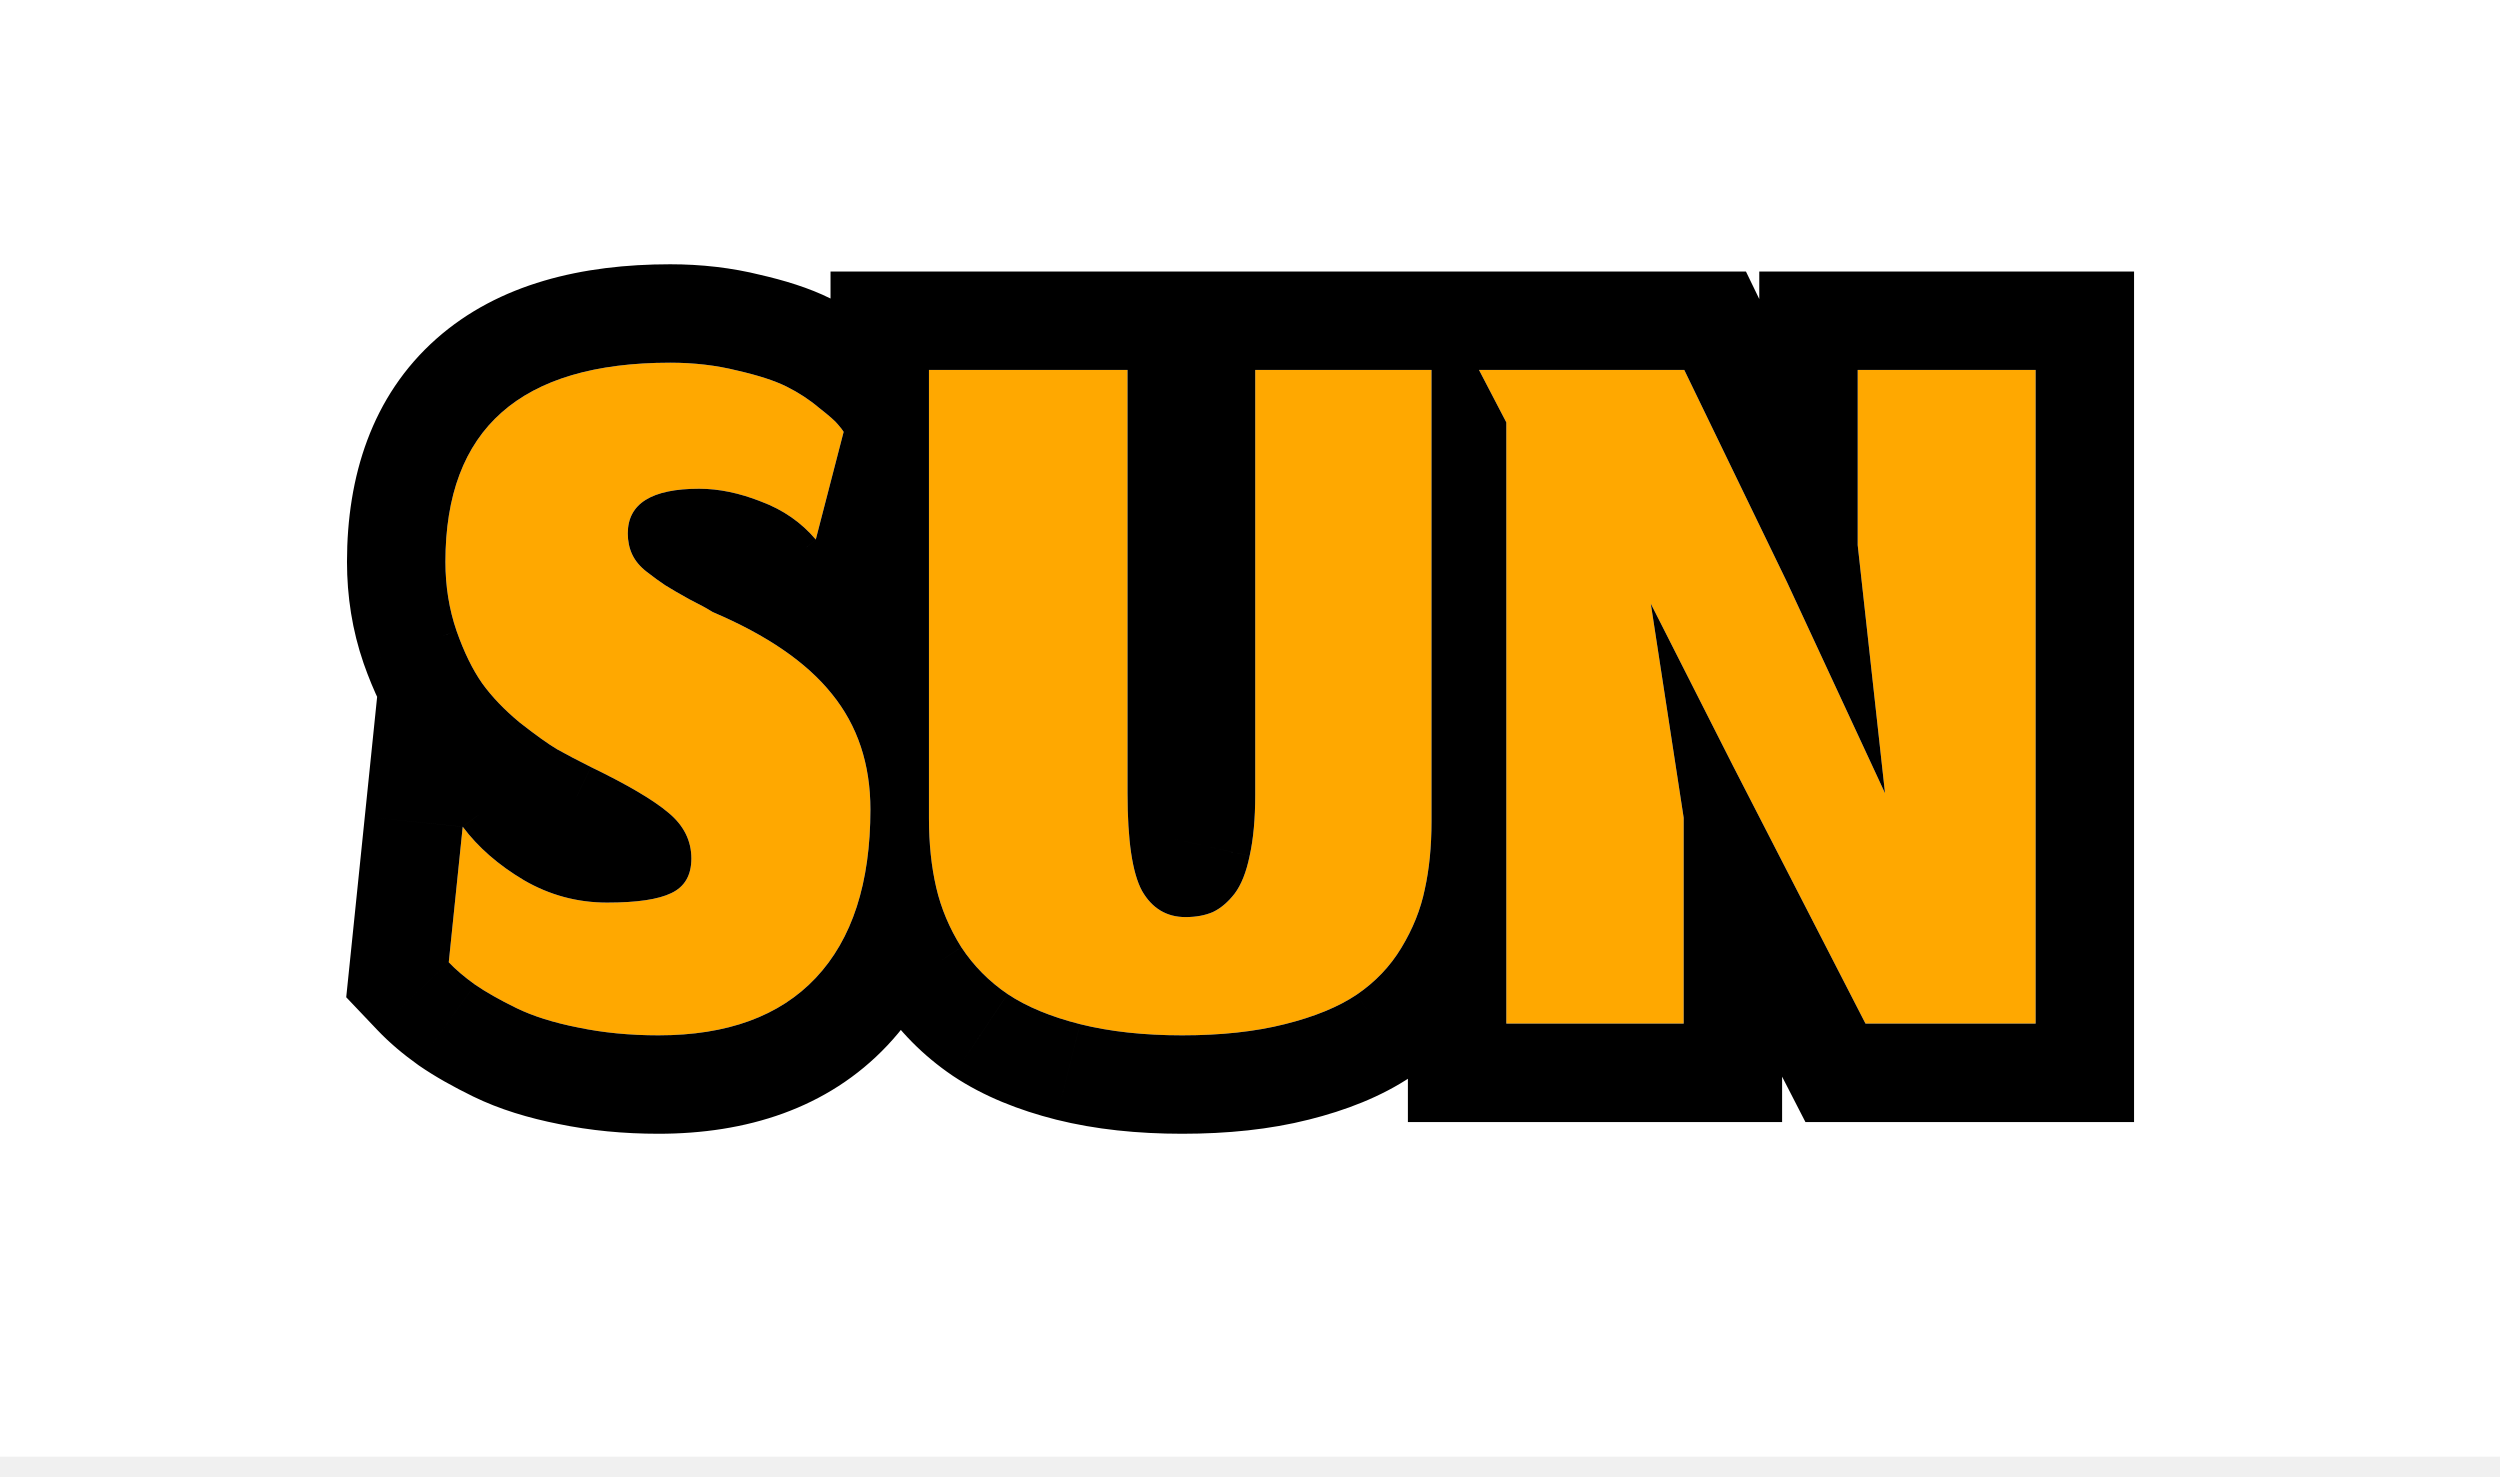
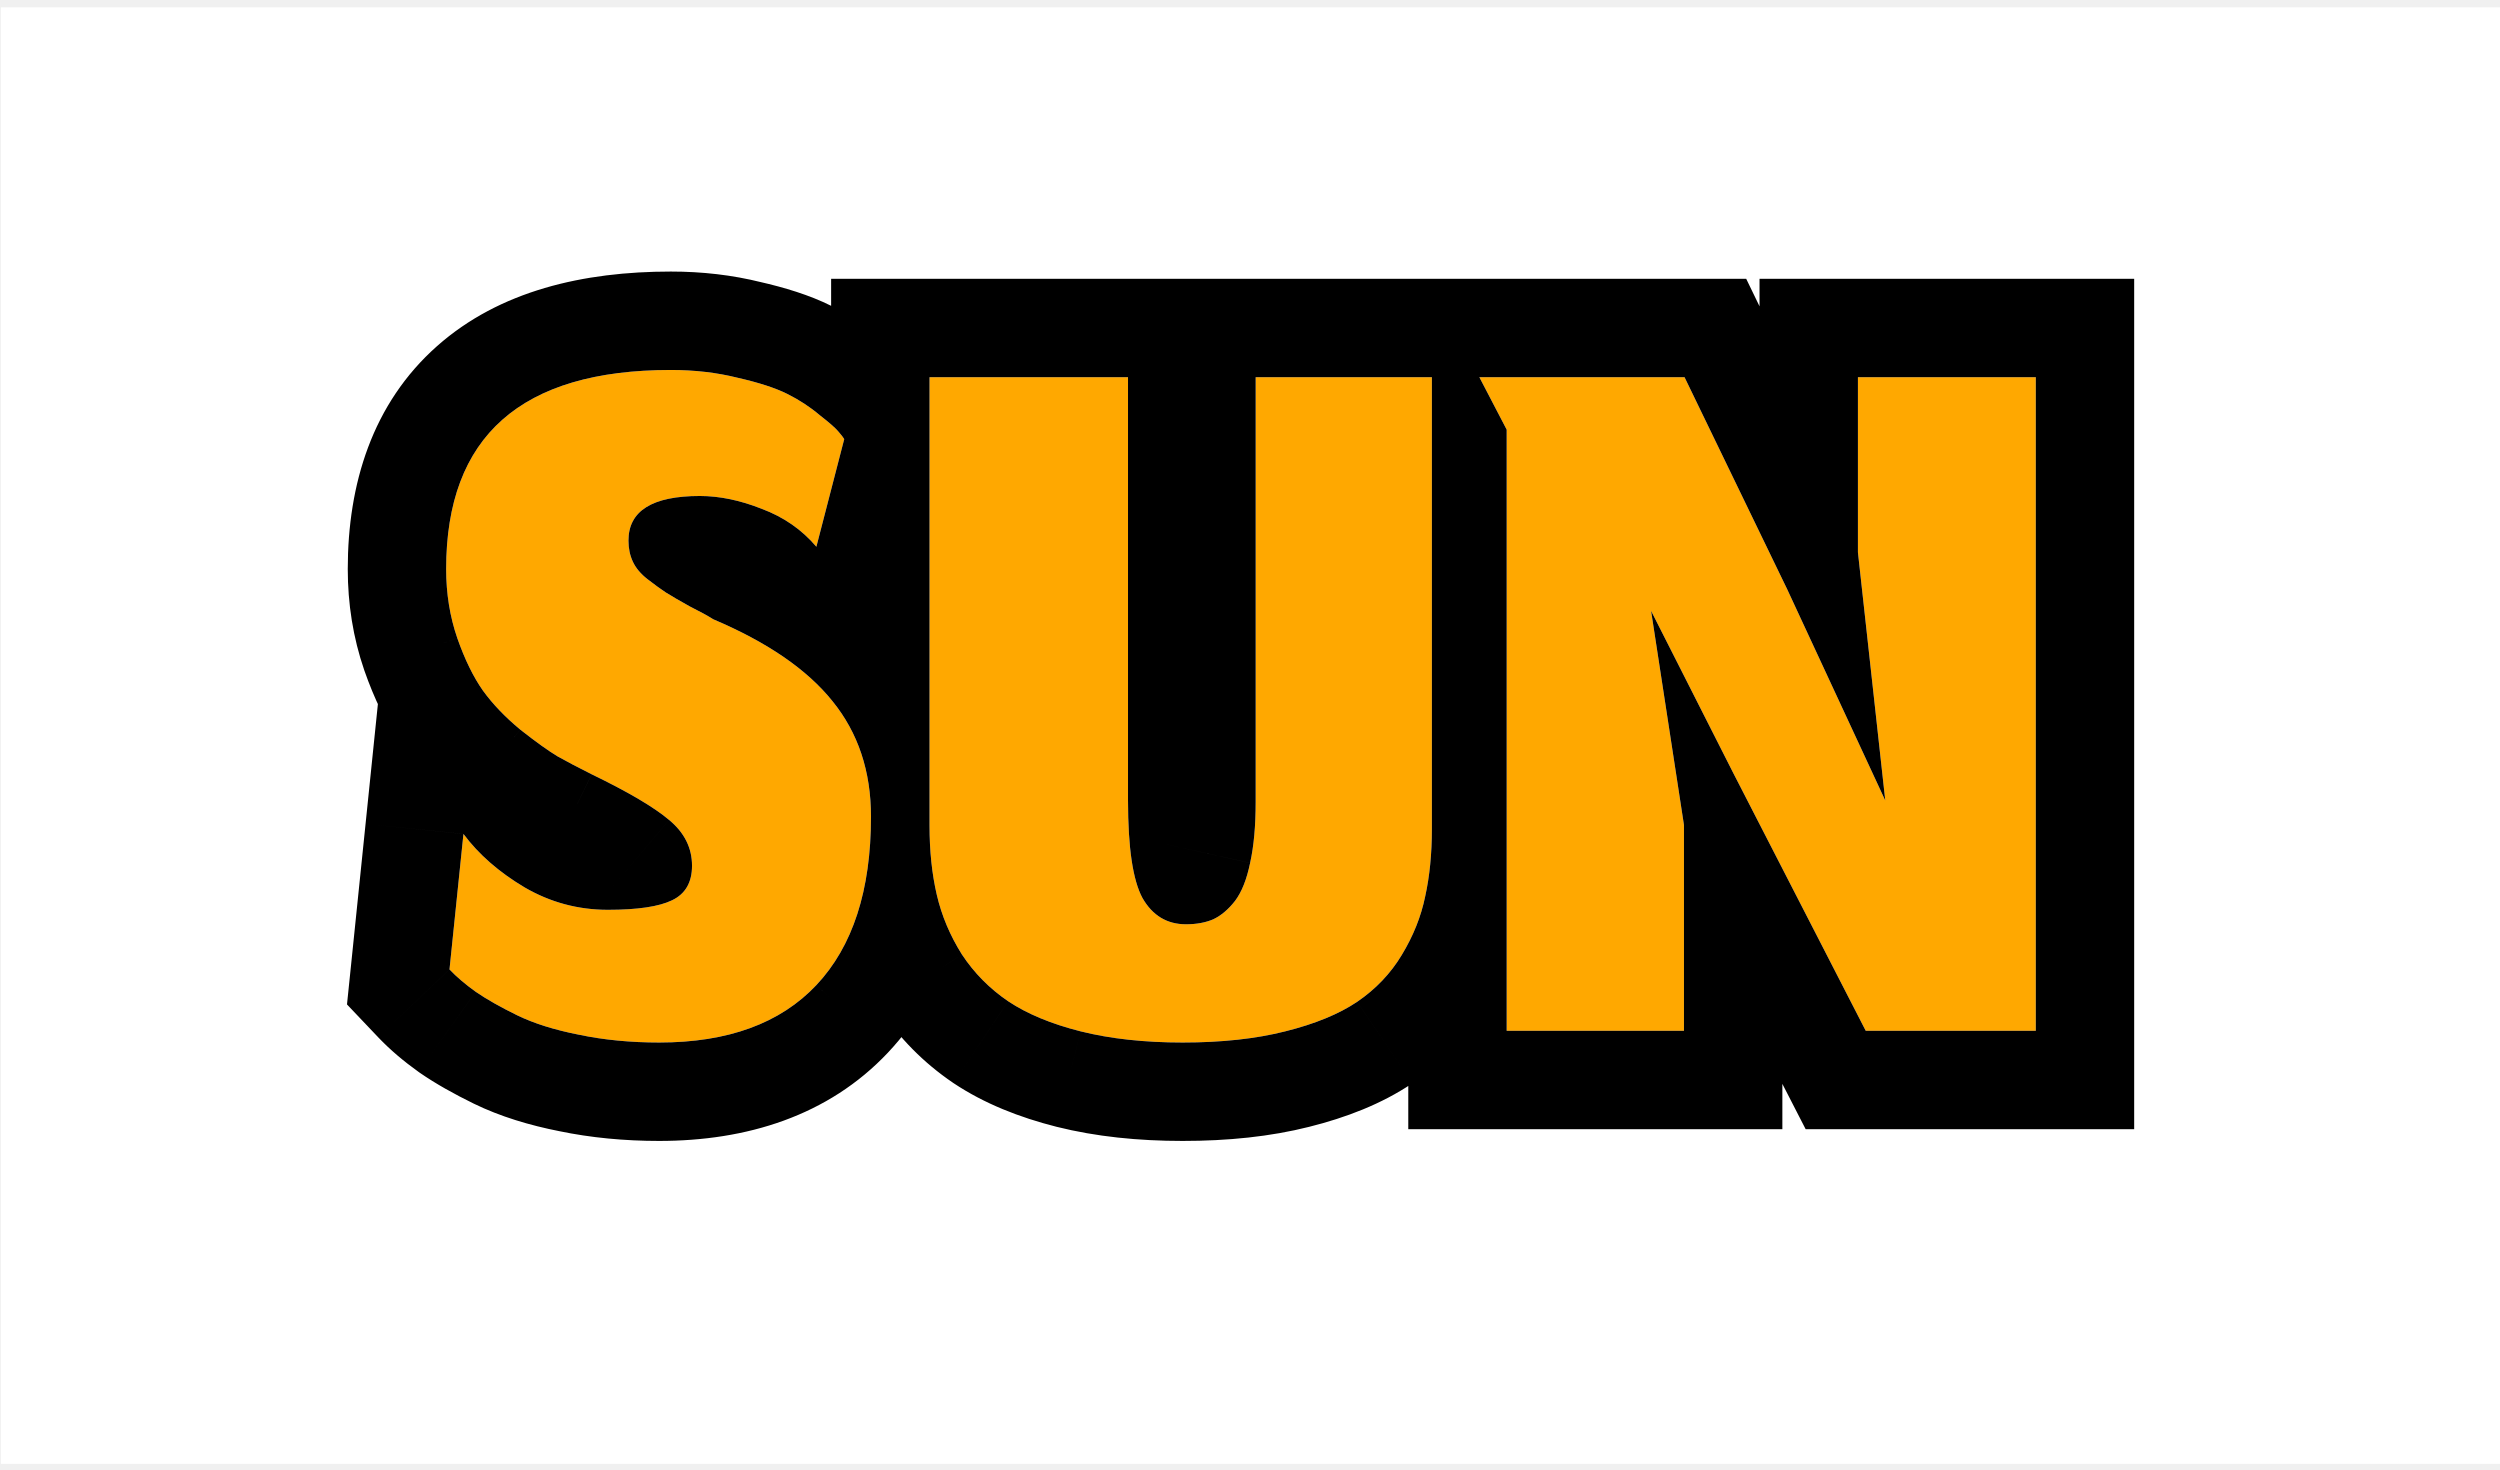
- <svg xmlns="http://www.w3.org/2000/svg" width="127" height="75" viewBox="0 0 127 75" fill="none">
-   <rect width="127" height="74" fill="white" />
-   <mask id="path-2-outside-1_109_378" maskUnits="userSpaceOnUse" x="17" y="13" width="92" height="45" fill="black">
-     <rect fill="white" x="17" y="13" width="92" height="45" />
-     <path d="M33.451 52.595C31.996 52.595 30.636 52.463 29.371 52.198C28.124 51.953 27.076 51.622 26.226 51.207C25.376 50.791 24.677 50.394 24.129 50.017C23.6 49.639 23.156 49.261 22.797 48.883L23.506 41.998C24.28 43.037 25.319 43.944 26.622 44.718C27.926 45.474 29.333 45.852 30.844 45.852C32.355 45.852 33.441 45.691 34.102 45.37C34.782 45.049 35.122 44.463 35.122 43.613C35.122 42.707 34.735 41.932 33.961 41.29C33.205 40.648 31.892 39.873 30.022 38.967C29.342 38.627 28.766 38.324 28.294 38.06C27.822 37.777 27.189 37.323 26.396 36.7C25.621 36.058 24.988 35.397 24.497 34.717C24.006 34.018 23.572 33.13 23.194 32.053C22.816 30.958 22.627 29.787 22.627 28.54C22.627 21.797 26.433 18.425 34.046 18.425C35.255 18.425 36.388 18.557 37.446 18.822C38.522 19.067 39.363 19.341 39.967 19.643C40.572 19.946 41.12 20.304 41.611 20.72C42.121 21.117 42.442 21.4 42.574 21.57C42.706 21.721 42.801 21.844 42.857 21.938L41.441 27.407C40.704 26.538 39.779 25.896 38.664 25.48C37.569 25.046 36.52 24.828 35.519 24.828C33.101 24.828 31.892 25.584 31.892 27.095C31.892 27.492 31.968 27.851 32.119 28.172C32.27 28.493 32.516 28.786 32.856 29.05C33.196 29.314 33.507 29.541 33.791 29.73C34.093 29.919 34.499 30.155 35.009 30.438C35.538 30.703 35.935 30.92 36.199 31.09C38.957 32.261 40.978 33.649 42.262 35.255C43.566 36.861 44.217 38.816 44.217 41.12C44.217 44.86 43.292 47.712 41.441 49.677C39.608 51.622 36.945 52.595 33.451 52.595ZM60.055 52.595C58.109 52.595 56.381 52.406 54.87 52.028C53.377 51.651 52.15 51.141 51.186 50.498C50.242 49.856 49.458 49.063 48.835 48.118C48.23 47.155 47.805 46.144 47.56 45.087C47.314 44.029 47.191 42.858 47.191 41.573V18.793H57.278V40.298C57.278 42.697 57.523 44.35 58.015 45.257C58.525 46.144 59.261 46.588 60.225 46.588C60.754 46.588 61.216 46.503 61.613 46.333C62.01 46.144 62.378 45.833 62.718 45.398C63.058 44.945 63.313 44.303 63.483 43.472C63.672 42.622 63.766 41.592 63.766 40.383V18.793H72.72V41.743C72.72 43.009 72.606 44.152 72.38 45.172C72.172 46.192 71.775 47.183 71.19 48.147C70.623 49.091 69.867 49.884 68.923 50.527C67.997 51.15 66.779 51.651 65.268 52.028C63.776 52.406 62.038 52.595 60.055 52.595ZM85.531 52H76.521V21.457L75.133 18.793H85.56L90.773 29.56L95.76 40.298L94.371 27.69V18.793H103.41V52H94.768L88.025 38.882L83.86 30.665L85.531 41.545V52Z" />
+ <svg xmlns="http://www.w3.org/2000/svg" width="182" height="107" viewBox="0 0 182 107" fill="none">
+   <path d="M182 0.532H0.065V106.567H182V0.532Z" fill="white" />
+   <path d="M47.986 75.896C45.901 75.896 43.953 75.707 42.141 75.327C40.354 74.976 38.853 74.502 37.635 73.907C36.418 73.311 35.416 72.742 34.631 72.202C33.873 71.66 33.237 71.118 32.723 70.577L33.739 60.711C34.847 62.2 36.336 63.5 38.203 64.609C40.071 65.692 42.086 66.234 44.251 66.234C46.415 66.234 47.971 66.003 48.918 65.543C49.892 65.083 50.379 64.243 50.379 63.026C50.379 61.727 49.825 60.617 48.716 59.697C47.633 58.777 45.752 57.666 43.073 56.368C42.099 55.881 41.274 55.447 40.598 55.069C39.922 54.663 39.015 54.013 37.879 53.12C36.769 52.2 35.863 51.253 35.158 50.278C34.455 49.277 33.833 48.004 33.292 46.461C32.75 44.892 32.48 43.214 32.48 41.427C32.48 31.765 37.933 26.934 48.838 26.934C50.57 26.934 52.193 27.123 53.709 27.503C55.25 27.854 56.455 28.246 57.32 28.679C58.187 29.113 58.972 29.626 59.675 30.222C60.406 30.791 60.866 31.197 61.055 31.44C61.244 31.656 61.38 31.833 61.46 31.967L59.432 39.804C58.376 38.559 57.051 37.639 55.453 37.043C53.885 36.421 52.382 36.108 50.948 36.108C47.484 36.108 45.752 37.192 45.752 39.357C45.752 39.926 45.861 40.44 46.077 40.9C46.294 41.36 46.646 41.78 47.133 42.158C47.62 42.536 48.066 42.862 48.473 43.133C48.905 43.403 49.487 43.742 50.217 44.147C50.975 44.527 51.544 44.838 51.922 45.081C55.873 46.759 58.768 48.748 60.608 51.049C62.476 53.35 63.408 56.152 63.408 59.453C63.408 64.812 62.083 68.899 59.432 71.715C56.807 74.502 52.991 75.896 47.986 75.896ZM86.097 75.896C83.309 75.896 80.834 75.625 78.669 75.083C76.531 74.543 74.773 73.812 73.392 72.891C72.04 71.971 70.916 70.835 70.024 69.481C69.157 68.101 68.548 66.652 68.197 65.138C67.845 63.622 67.669 61.944 67.669 60.102V27.461H82.119V58.275C82.119 61.713 82.472 64.082 83.175 65.381C83.906 66.652 84.96 67.288 86.341 67.288C87.099 67.288 87.76 67.167 88.329 66.923C88.898 66.652 89.425 66.207 89.912 65.583C90.399 64.934 90.764 64.014 91.008 62.823C91.279 61.605 91.413 60.13 91.413 58.397V27.461H104.241V60.346C104.241 62.16 104.077 63.798 103.754 65.259C103.456 66.721 102.887 68.141 102.049 69.522C101.237 70.875 100.153 72.011 98.801 72.933C97.475 73.825 95.73 74.543 93.565 75.083C91.428 75.625 88.938 75.896 86.097 75.896ZM122.593 75.043H109.686V31.278L107.697 27.461H122.635L130.103 42.889L137.247 58.275L135.257 40.209V27.461H148.206V75.043H135.826L126.166 56.246L120.199 44.472L122.593 60.062V75.043Z" fill="#FFA800" />
+   <mask id="mask0_142_57" style="mask-type:luminance" maskUnits="userSpaceOnUse" x="24" y="19" width="133" height="65">
+     <path d="M156.214 19.16H24.419V83.641H156.214V19.16Z" fill="white" />
+     <path d="M47.986 75.896C45.901 75.896 43.953 75.707 42.141 75.327C40.354 74.976 38.853 74.502 37.635 73.907C36.418 73.311 35.416 72.742 34.631 72.202C33.873 71.66 33.237 71.118 32.723 70.577L33.739 60.711C34.847 62.2 36.336 63.5 38.203 64.609C40.071 65.692 42.086 66.234 44.251 66.234C46.415 66.234 47.971 66.003 48.918 65.543C49.892 65.083 50.379 64.243 50.379 63.026C50.379 61.727 49.825 60.617 48.716 59.697C47.633 58.777 45.752 57.666 43.073 56.368C42.099 55.881 41.274 55.447 40.598 55.069C39.922 54.663 39.015 54.013 37.879 53.12C36.769 52.2 35.863 51.253 35.158 50.278C34.455 49.277 33.833 48.004 33.292 46.461C32.75 44.892 32.48 43.214 32.48 41.427C32.48 31.765 37.933 26.934 48.838 26.934C50.57 26.934 52.193 27.123 53.709 27.503C55.25 27.854 56.455 28.246 57.32 28.679C58.187 29.113 58.972 29.626 59.675 30.222C60.406 30.791 60.866 31.197 61.055 31.44C61.244 31.656 61.38 31.833 61.46 31.967L59.432 39.804C58.376 38.559 57.051 37.639 55.453 37.043C53.885 36.421 52.382 36.108 50.948 36.108C47.484 36.108 45.752 37.192 45.752 39.357C45.752 39.926 45.861 40.44 46.077 40.9C46.294 41.36 46.646 41.78 47.133 42.158C47.62 42.536 48.066 42.862 48.473 43.133C48.905 43.403 49.487 43.742 50.217 44.147C50.975 44.527 51.544 44.838 51.922 45.081C55.873 46.759 58.768 48.748 60.608 51.049C62.476 53.35 63.408 56.152 63.408 59.453C63.408 64.812 62.083 68.899 59.432 71.715C56.807 74.502 52.991 75.896 47.986 75.896ZM86.097 75.896C83.309 75.896 80.834 75.625 78.669 75.083C76.531 74.543 74.773 73.812 73.392 72.891C72.04 71.971 70.916 70.835 70.024 69.481C69.157 68.101 68.548 66.652 68.197 65.138C67.845 63.622 67.669 61.944 67.669 60.102V27.461H82.119V58.275C82.119 61.713 82.472 64.082 83.175 65.381C83.906 66.652 84.96 67.288 86.341 67.288C87.099 67.288 87.76 67.167 88.329 66.923C88.898 66.652 89.425 66.207 89.912 65.583C90.399 64.934 90.764 64.014 91.008 62.823C91.279 61.605 91.413 60.13 91.413 58.397V27.461H104.241V60.346C104.241 62.16 104.077 63.798 103.754 65.259C103.456 66.721 102.887 68.141 102.049 69.522C101.237 70.875 100.153 72.011 98.801 72.933C97.475 73.825 95.73 74.543 93.565 75.083C91.428 75.625 88.938 75.896 86.097 75.896ZM122.593 75.043H109.686V31.278L107.697 27.461H122.635L130.103 42.889L137.247 58.275L135.257 40.209V27.461H148.206V75.043H135.826L126.166 56.246L120.199 44.472L122.593 60.062V75.043Z" fill="black" />
  </mask>
-   <path d="M33.451 52.595C31.996 52.595 30.636 52.463 29.371 52.198C28.124 51.953 27.076 51.622 26.226 51.207C25.376 50.791 24.677 50.394 24.129 50.017C23.6 49.639 23.156 49.261 22.797 48.883L23.506 41.998C24.28 43.037 25.319 43.944 26.622 44.718C27.926 45.474 29.333 45.852 30.844 45.852C32.355 45.852 33.441 45.691 34.102 45.37C34.782 45.049 35.122 44.463 35.122 43.613C35.122 42.707 34.735 41.932 33.961 41.29C33.205 40.648 31.892 39.873 30.022 38.967C29.342 38.627 28.766 38.324 28.294 38.06C27.822 37.777 27.189 37.323 26.396 36.7C25.621 36.058 24.988 35.397 24.497 34.717C24.006 34.018 23.572 33.13 23.194 32.053C22.816 30.958 22.627 29.787 22.627 28.54C22.627 21.797 26.433 18.425 34.046 18.425C35.255 18.425 36.388 18.557 37.446 18.822C38.522 19.067 39.363 19.341 39.967 19.643C40.572 19.946 41.12 20.304 41.611 20.72C42.121 21.117 42.442 21.4 42.574 21.57C42.706 21.721 42.801 21.844 42.857 21.938L41.441 27.407C40.704 26.538 39.779 25.896 38.664 25.48C37.569 25.046 36.52 24.828 35.519 24.828C33.101 24.828 31.892 25.584 31.892 27.095C31.892 27.492 31.968 27.851 32.119 28.172C32.27 28.493 32.516 28.786 32.856 29.05C33.196 29.314 33.507 29.541 33.791 29.73C34.093 29.919 34.499 30.155 35.009 30.438C35.538 30.703 35.935 30.92 36.199 31.09C38.957 32.261 40.978 33.649 42.262 35.255C43.566 36.861 44.217 38.816 44.217 41.12C44.217 44.86 43.292 47.712 41.441 49.677C39.608 51.622 36.945 52.595 33.451 52.595ZM60.055 52.595C58.109 52.595 56.381 52.406 54.87 52.028C53.377 51.651 52.15 51.141 51.186 50.498C50.242 49.856 49.458 49.063 48.835 48.118C48.23 47.155 47.805 46.144 47.56 45.087C47.314 44.029 47.191 42.858 47.191 41.573V18.793H57.278V40.298C57.278 42.697 57.523 44.35 58.015 45.257C58.525 46.144 59.261 46.588 60.225 46.588C60.754 46.588 61.216 46.503 61.613 46.333C62.01 46.144 62.378 45.833 62.718 45.398C63.058 44.945 63.313 44.303 63.483 43.472C63.672 42.622 63.766 41.592 63.766 40.383V18.793H72.72V41.743C72.72 43.009 72.606 44.152 72.38 45.172C72.172 46.192 71.775 47.183 71.19 48.147C70.623 49.091 69.867 49.884 68.923 50.527C67.997 51.15 66.779 51.651 65.268 52.028C63.776 52.406 62.038 52.595 60.055 52.595ZM85.531 52H76.521V21.457L75.133 18.793H85.56L90.773 29.56L95.76 40.298L94.371 27.69V18.793H103.41V52H94.768L88.025 38.882L83.86 30.665L85.531 41.545V52Z" fill="#FFA800" />
-   <path d="M29.371 52.198L30.393 47.304L30.365 47.298L30.337 47.293L29.371 52.198ZM26.226 51.207L28.422 46.715L28.422 46.715L26.226 51.207ZM24.129 50.017L21.223 54.085L21.256 54.109L21.29 54.133L24.129 50.017ZM22.797 48.883L17.824 48.372L17.588 50.66L19.172 52.327L22.797 48.883ZM23.506 41.998L27.515 39.01L19.845 28.722L18.532 41.487L23.506 41.998ZM26.622 44.718L24.068 49.017L24.091 49.031L24.115 49.044L26.622 44.718ZM34.102 45.37L31.967 40.849L31.943 40.861L31.918 40.873L34.102 45.37ZM33.961 41.29L30.723 45.1L30.746 45.119L30.769 45.139L33.961 41.29ZM30.022 38.967L27.786 43.439L27.814 43.452L27.841 43.466L30.022 38.967ZM28.294 38.06L25.722 42.347L25.786 42.386L25.851 42.422L28.294 38.06ZM26.396 36.7L23.204 40.549L23.255 40.591L23.307 40.632L26.396 36.7ZM24.497 34.717L20.406 37.591L20.425 37.618L20.444 37.644L24.497 34.717ZM23.194 32.053L18.467 33.683L18.472 33.696L18.476 33.709L23.194 32.053ZM37.446 18.822L36.233 23.672L36.283 23.685L36.334 23.697L37.446 18.822ZM41.611 20.72L38.381 24.537L38.46 24.604L38.541 24.667L41.611 20.72ZM42.574 21.57L38.627 24.64L38.716 24.754L38.811 24.863L42.574 21.57ZM42.857 21.938L47.698 23.192L48.223 21.163L47.145 19.366L42.857 21.938ZM41.441 27.407L37.627 30.64L43.863 37.995L46.281 28.661L41.441 27.407ZM38.664 25.48L36.821 30.128L36.869 30.147L36.917 30.165L38.664 25.48ZM32.119 28.172L36.643 26.043L36.643 26.043L32.119 28.172ZM32.856 29.05L35.925 25.103L35.925 25.103L32.856 29.05ZM33.791 29.73L31.017 33.89L31.078 33.931L31.141 33.97L33.791 29.73ZM35.009 30.438L32.581 34.809L32.676 34.862L32.773 34.91L35.009 30.438ZM36.199 31.09L33.495 35.296L33.853 35.526L34.245 35.692L36.199 31.09ZM42.262 35.255L38.358 38.379L38.369 38.392L38.38 38.406L42.262 35.255ZM41.441 49.677L37.802 46.248L37.801 46.249L41.441 49.677ZM33.451 47.595C32.298 47.595 31.284 47.49 30.393 47.304L28.348 57.093C29.989 57.435 31.695 57.595 33.451 57.595V47.595ZM30.337 47.293C29.381 47.104 28.774 46.887 28.422 46.715L24.03 55.699C25.377 56.357 26.867 56.801 28.404 57.104L30.337 47.293ZM28.422 46.715C27.71 46.367 27.246 46.092 26.968 45.901L21.29 54.133C22.108 54.697 23.041 55.215 24.03 55.699L28.422 46.715ZM27.035 45.948C26.705 45.712 26.516 45.538 26.422 45.44L19.172 52.327C19.796 52.984 20.496 53.566 21.223 54.085L27.035 45.948ZM27.771 49.395L28.48 42.51L18.532 41.487L17.824 48.372L27.771 49.395ZM19.497 44.987C20.726 46.636 22.293 47.962 24.068 49.017L29.177 40.42C28.345 39.926 27.834 39.439 27.515 39.01L19.497 44.987ZM24.115 49.044C26.182 50.243 28.455 50.852 30.844 50.852V40.852C30.211 40.852 29.669 40.705 29.13 40.393L24.115 49.044ZM30.844 50.852C32.477 50.852 34.542 50.715 36.287 49.867L31.918 40.873C32.082 40.793 32.187 40.764 32.198 40.761C32.212 40.757 32.171 40.769 32.061 40.785C31.831 40.819 31.439 40.852 30.844 40.852V50.852ZM36.237 49.891C37.388 49.348 38.457 48.466 39.191 47.201C39.904 45.974 40.122 44.698 40.122 43.613H30.122C30.122 43.379 30.171 42.821 30.544 42.179C30.938 41.5 31.497 41.071 31.967 40.849L36.237 49.891ZM40.122 43.613C40.122 41.043 38.93 38.916 37.152 37.441L30.769 45.139C30.708 45.088 30.523 44.914 30.36 44.589C30.19 44.249 30.122 43.899 30.122 43.613H40.122ZM37.199 37.48C35.932 36.403 34.134 35.403 32.204 34.468L27.841 43.466C29.651 44.343 30.478 44.892 30.723 45.1L37.199 37.48ZM32.258 34.495C31.623 34.177 31.12 33.912 30.737 33.697L25.851 42.422C26.412 42.737 27.062 43.077 27.786 43.439L32.258 34.495ZM30.866 33.773C30.664 33.651 30.225 33.35 29.485 32.768L23.307 40.632C24.153 41.297 24.98 41.902 25.722 42.347L30.866 33.773ZM29.587 32.851C29.076 32.427 28.751 32.067 28.551 31.789L20.444 37.644C21.226 38.726 22.167 39.689 23.204 40.549L29.587 32.851ZM28.588 31.842C28.433 31.62 28.185 31.177 27.912 30.398L18.476 33.709C18.958 35.083 19.58 36.415 20.406 37.591L28.588 31.842ZM27.921 30.423C27.737 29.891 27.627 29.274 27.627 28.54H17.627C17.627 30.299 17.895 32.025 18.467 33.683L27.921 30.423ZM27.627 28.54C27.627 26.107 28.286 25.149 28.797 24.696C29.424 24.141 30.871 23.425 34.046 23.425V13.425C29.608 13.425 25.346 14.395 22.166 17.211C18.872 20.13 17.627 24.23 17.627 28.54H27.627ZM34.046 23.425C34.889 23.425 35.612 23.517 36.233 23.672L38.658 13.971C37.164 13.597 35.62 13.425 34.046 13.425V23.425ZM36.334 23.697C37.233 23.902 37.637 24.068 37.731 24.116L42.203 15.171C41.089 14.614 39.811 14.233 38.557 13.947L36.334 23.697ZM37.731 24.116C37.998 24.249 38.209 24.391 38.381 24.537L44.84 16.903C44.031 16.218 43.146 15.643 42.203 15.171L37.731 24.116ZM38.541 24.667C38.642 24.745 38.725 24.812 38.792 24.866C38.859 24.921 38.902 24.958 38.926 24.979C38.937 24.989 38.941 24.993 38.938 24.99C38.936 24.988 38.924 24.977 38.904 24.957C38.885 24.937 38.851 24.903 38.808 24.855C38.786 24.831 38.76 24.802 38.73 24.767C38.701 24.732 38.666 24.689 38.627 24.64L46.521 18.5C45.941 17.755 45.105 17.103 44.68 16.773L38.541 24.667ZM38.811 24.863C38.827 24.881 38.813 24.866 38.781 24.824C38.754 24.789 38.671 24.68 38.57 24.511L47.145 19.366C46.858 18.889 46.533 18.502 46.337 18.277L38.811 24.863ZM38.017 20.684L36.6 26.153L46.281 28.661L47.698 23.192L38.017 20.684ZM45.255 24.173C43.94 22.622 42.291 21.496 40.411 20.795L36.917 30.165C37.267 30.295 37.468 30.453 37.627 30.64L45.255 24.173ZM40.507 20.832C38.927 20.206 37.252 19.828 35.519 19.828V29.828C35.788 29.828 36.21 29.886 36.821 30.128L40.507 20.832ZM35.519 19.828C33.951 19.828 31.926 20.044 30.149 21.155C27.98 22.511 26.892 24.74 26.892 27.095H36.892C36.892 27.393 36.829 27.898 36.531 28.456C36.226 29.028 35.806 29.412 35.449 29.635C35.126 29.837 34.913 29.873 34.952 29.865C34.986 29.858 35.16 29.828 35.519 29.828V19.828ZM26.892 27.095C26.892 28.14 27.095 29.239 27.595 30.301L36.643 26.043C36.841 26.462 36.892 26.843 36.892 27.095H26.892ZM27.595 30.301C28.145 31.47 28.956 32.351 29.786 32.997L35.925 25.103C36.075 25.22 36.395 25.515 36.643 26.043L27.595 30.301ZM29.786 32.997C30.198 33.317 30.61 33.619 31.017 33.89L36.564 25.57C36.404 25.463 36.193 25.311 35.925 25.103L29.786 32.997ZM31.141 33.97C31.547 34.224 32.036 34.507 32.581 34.809L37.437 26.067C36.962 25.803 36.639 25.614 36.441 25.49L31.141 33.97ZM32.773 34.91C32.998 35.023 33.172 35.114 33.302 35.185C33.366 35.22 33.414 35.248 33.449 35.268C33.484 35.289 33.498 35.298 33.495 35.296L38.903 26.884C38.409 26.567 37.821 26.254 37.245 25.966L32.773 34.91ZM34.245 35.692C36.565 36.677 37.774 37.648 38.358 38.379L46.167 32.132C44.182 29.651 41.349 27.845 38.153 26.488L34.245 35.692ZM38.38 38.406C38.877 39.018 39.217 39.824 39.217 41.12H49.217C49.217 37.807 48.254 34.703 46.144 32.104L38.38 38.406ZM39.217 41.12C39.217 44.082 38.489 45.518 37.802 46.248L45.08 53.106C48.094 49.906 49.217 45.638 49.217 41.12H39.217ZM37.801 46.249C37.18 46.907 36.012 47.595 33.451 47.595V57.595C37.878 57.595 42.037 56.337 45.081 53.105L37.801 46.249ZM54.87 52.028L53.642 56.875L53.65 56.877L53.657 56.879L54.87 52.028ZM51.186 50.498L48.375 54.633L48.394 54.646L48.413 54.659L51.186 50.498ZM48.835 48.118L44.599 50.776L44.63 50.825L44.662 50.873L48.835 48.118ZM47.56 45.087L52.43 43.956L47.56 45.087ZM47.191 18.793V13.793H42.191V18.793H47.191ZM57.278 18.793H62.278V13.793H57.278V18.793ZM58.015 45.257L53.618 47.638L53.648 47.693L53.679 47.747L58.015 45.257ZM61.613 46.333L63.583 50.929L63.673 50.89L63.763 50.848L61.613 46.333ZM62.718 45.398L66.656 48.48L66.687 48.439L66.718 48.398L62.718 45.398ZM63.483 43.472L58.602 42.387L58.593 42.428L58.584 42.47L63.483 43.472ZM63.766 18.793V13.793H58.766V18.793H63.766ZM72.72 18.793H77.72V13.793H72.72V18.793ZM72.38 45.172L67.499 44.087L67.489 44.13L67.48 44.174L72.38 45.172ZM71.19 48.147L66.917 45.55L66.909 45.562L66.902 45.574L71.19 48.147ZM68.923 50.527L71.716 54.674L71.725 54.668L71.734 54.661L68.923 50.527ZM65.268 52.028L64.055 47.178L64.048 47.179L64.041 47.181L65.268 52.028ZM60.055 47.595C58.421 47.595 57.113 47.435 56.082 47.178L53.657 56.879C55.649 57.377 57.797 57.595 60.055 57.595V47.595ZM56.097 47.181C54.985 46.9 54.323 46.581 53.96 46.338L48.413 54.659C49.976 55.701 51.77 56.401 53.642 56.875L56.097 47.181ZM53.998 46.364C53.588 46.085 53.268 45.759 53.008 45.364L44.662 50.873C45.648 52.367 46.896 53.627 48.375 54.633L53.998 46.364ZM53.07 45.461C52.746 44.945 52.544 44.448 52.43 43.956L42.689 46.217C43.066 47.841 43.714 49.365 44.599 50.776L53.07 45.461ZM52.43 43.956C52.285 43.329 52.191 42.544 52.191 41.573H42.191C42.191 43.171 42.344 44.729 42.689 46.217L52.43 43.956ZM52.191 41.573V18.793H42.191V41.573H52.191ZM47.191 23.793H57.278V13.793H47.191V23.793ZM52.278 18.793V40.298H62.278V18.793H52.278ZM52.278 40.298C52.278 42.7 52.467 45.513 53.618 47.638L62.411 42.875C62.562 43.153 62.491 43.164 62.408 42.602C62.333 42.099 62.278 41.348 62.278 40.298H52.278ZM53.679 47.747C55.012 50.068 57.337 51.588 60.225 51.588V41.588C60.54 41.588 61.029 41.671 61.53 41.973C62.017 42.266 62.263 42.614 62.35 42.766L53.679 47.747ZM60.225 51.588C61.282 51.588 62.44 51.419 63.583 50.929L59.643 41.738C59.817 41.663 59.963 41.626 60.065 41.607C60.166 41.588 60.223 41.588 60.225 41.588V51.588ZM63.763 50.848C65.014 50.252 65.957 49.372 66.656 48.48L58.78 42.317C58.798 42.294 59.006 42.037 59.463 41.819L63.763 50.848ZM66.718 48.398C67.666 47.134 68.131 45.7 68.382 44.474L58.584 42.47C58.566 42.562 58.548 42.629 58.535 42.674C58.522 42.719 58.515 42.737 58.517 42.731C58.519 42.726 58.533 42.693 58.563 42.637C58.594 42.581 58.643 42.498 58.718 42.398L66.718 48.398ZM68.364 44.556C68.656 43.243 68.766 41.828 68.766 40.383H58.766C58.766 41.357 58.688 42.001 58.602 42.387L68.364 44.556ZM68.766 40.383V18.793H58.766V40.383H68.766ZM63.766 23.793H72.72V13.793H63.766V23.793ZM67.72 18.793V41.743H77.72V18.793H67.72ZM67.72 41.743C67.72 42.718 67.632 43.489 67.499 44.087L77.261 46.256C77.581 44.815 77.72 43.3 77.72 41.743H67.72ZM67.48 44.174C67.397 44.583 67.228 45.038 66.917 45.55L75.462 50.744C76.323 49.328 76.947 47.8 77.279 46.17L67.48 44.174ZM66.902 45.574C66.722 45.874 66.479 46.142 66.111 46.392L71.734 54.661C73.256 53.627 74.524 52.308 75.477 50.719L66.902 45.574ZM66.13 46.38C65.836 46.578 65.209 46.889 64.055 47.178L66.481 56.879C68.349 56.412 70.159 55.722 71.716 54.674L66.13 46.38ZM64.041 47.181C63.046 47.433 61.736 47.595 60.055 47.595V57.595C62.34 57.595 64.506 57.379 66.495 56.875L64.041 47.181ZM85.531 52V57H90.531V52H85.531ZM76.521 52H71.521V57H76.521V52ZM76.521 21.457H81.521V20.232L80.955 19.145L76.521 21.457ZM75.133 18.793V13.793H66.888L70.699 21.105L75.133 18.793ZM85.56 18.793L90.06 16.614L88.694 13.793H85.56V18.793ZM90.773 29.56L95.308 27.454L95.291 27.417L95.273 27.381L90.773 29.56ZM95.76 40.298L91.225 42.404L100.73 39.751L95.76 40.298ZM94.371 27.69H89.371V27.965L89.401 28.237L94.371 27.69ZM94.371 18.793V13.793H89.371V18.793H94.371ZM103.41 18.793H108.41V13.793H103.41V18.793ZM103.41 52V57H108.41V52H103.41ZM94.768 52L90.321 54.286L91.716 57H94.768V52ZM88.025 38.882L83.565 41.142L83.571 41.155L83.578 41.167L88.025 38.882ZM83.86 30.665L88.32 28.404L78.918 31.424L83.86 30.665ZM85.531 41.545H90.531V41.163L90.473 40.786L85.531 41.545ZM85.531 47H76.521V57H85.531V47ZM81.521 52V21.457H71.521V52H81.521ZM80.955 19.145L79.567 16.482L70.699 21.105L72.088 23.768L80.955 19.145ZM75.133 23.793H85.56V13.793H75.133V23.793ZM81.059 20.972L86.273 31.739L95.273 27.381L90.06 16.614L81.059 20.972ZM86.238 31.666L91.225 42.404L100.295 38.192L95.308 27.454L86.238 31.666ZM100.73 39.751L99.341 27.143L89.401 28.237L90.79 40.846L100.73 39.751ZM99.371 27.69V18.793H89.371V27.69H99.371ZM94.371 23.793H103.41V13.793H94.371V23.793ZM98.41 18.793V52H108.41V18.793H98.41ZM103.41 47H94.768V57H103.41V47ZM99.215 49.714L92.472 36.596L83.578 41.167L90.321 54.286L99.215 49.714ZM92.484 36.621L88.32 28.404L79.4 32.926L83.565 41.142L92.484 36.621ZM78.918 31.424L80.589 42.304L90.473 40.786L88.802 29.906L78.918 31.424ZM80.531 41.545V52H90.531V41.545H80.531Z" fill="black" mask="url(#path-2-outside-1_109_378)" />
+   <g mask="url(#mask0_142_57)">
+     <path d="M42.141 75.327L43.605 68.314L43.565 68.306L43.524 68.299L42.141 75.327ZM34.631 72.202L30.468 78.031L30.515 78.065L30.564 78.1L34.631 72.202ZM32.723 70.577L25.599 69.845L25.261 73.123L27.53 75.512L32.723 70.577ZM33.739 60.711L39.48 56.43L28.494 41.688L26.613 59.979L33.739 60.711ZM38.203 64.609L34.544 70.769L34.577 70.789L34.611 70.808L38.203 64.609ZM48.918 65.543L45.859 59.065L45.825 59.081L45.789 59.098L48.918 65.543ZM48.716 59.697L44.076 65.156L44.11 65.183L44.143 65.212L48.716 59.697ZM43.073 56.368L39.87 62.776L39.91 62.795L39.949 62.815L43.073 56.368ZM40.598 55.069L36.913 61.212L37.005 61.267L37.098 61.32L40.598 55.069ZM37.879 53.12L33.306 58.635L33.379 58.695L33.453 58.754L37.879 53.12ZM35.158 50.279L29.298 54.397L29.325 54.435L29.352 54.473L35.158 50.279ZM33.292 46.461L26.52 48.797L26.527 48.816L26.533 48.834L33.292 46.461ZM53.708 27.503L51.971 34.452L52.042 34.471L52.115 34.486L53.708 27.503ZM59.675 30.222L55.048 35.692L55.161 35.786L55.277 35.878L59.675 30.222ZM61.055 31.44L55.4 35.839L55.528 36.002L55.664 36.159L61.055 31.44ZM61.46 31.967L68.395 33.764L69.147 30.857L67.603 28.282L61.46 31.967ZM59.431 39.804L53.968 44.437L62.901 54.975L66.365 41.601L59.431 39.804ZM55.453 37.043L52.813 43.703L52.882 43.73L52.951 43.756L55.453 37.043ZM48.472 43.133L44.499 49.093L44.586 49.152L44.676 49.208L48.472 43.133ZM50.217 44.147L46.739 50.41L46.875 50.486L47.014 50.555L50.217 44.147ZM51.922 45.081L48.048 51.108L48.561 51.438L49.123 51.676L51.922 45.081ZM60.608 51.049L55.015 55.524L55.031 55.544L55.047 55.565L60.608 51.049ZM59.431 71.715L54.218 66.801L54.217 66.803L59.431 71.715ZM47.985 68.731C46.334 68.731 44.881 68.581 43.605 68.314L40.675 82.341C43.026 82.831 45.47 83.06 47.985 83.06V68.731ZM43.524 68.299C42.155 68.028 41.285 67.717 40.781 67.47L34.489 80.344C36.419 81.286 38.553 81.923 40.755 82.357L43.524 68.299ZM40.781 67.47C39.761 66.972 39.096 66.578 38.698 66.304L30.564 78.1C31.736 78.908 33.072 79.65 34.489 80.344L40.781 67.47ZM38.794 66.371C38.321 66.033 38.051 65.784 37.916 65.644L27.53 75.512C28.424 76.453 29.427 77.287 30.468 78.031L38.794 66.371ZM39.849 71.311L40.863 61.445L26.613 59.979L25.599 69.845L39.849 71.311ZM27.995 64.994C29.756 67.357 32.001 69.257 34.544 70.769L41.863 58.45C40.671 57.742 39.939 57.045 39.48 56.43L27.995 64.994ZM34.611 70.808C37.572 72.526 40.828 73.398 44.251 73.398V59.069C43.344 59.069 42.568 58.859 41.795 58.412L34.611 70.808ZM44.251 73.398C46.589 73.398 49.548 73.202 52.048 71.988L45.789 59.098C46.024 58.985 46.175 58.943 46.19 58.939C46.211 58.933 46.152 58.95 45.994 58.973C45.665 59.022 45.103 59.069 44.251 59.069V73.398ZM51.977 72.021C53.625 71.243 55.157 69.979 56.208 68.167C57.23 66.409 57.542 64.58 57.542 63.026H43.216C43.216 62.69 43.287 61.891 43.82 60.971C44.385 59.998 45.185 59.383 45.859 59.065L51.977 72.021ZM57.542 63.026C57.542 59.343 55.834 56.295 53.287 54.182L44.143 65.212C44.056 65.139 43.791 64.89 43.557 64.424C43.314 63.937 43.216 63.435 43.216 63.026H57.542ZM53.355 54.238C51.539 52.694 48.964 51.261 46.199 49.922L39.949 62.815C42.542 64.072 43.726 64.858 44.076 65.156L53.355 54.238ZM46.276 49.96C45.367 49.505 44.646 49.125 44.097 48.817L37.098 61.32C37.902 61.77 38.833 62.258 39.87 62.776L46.276 49.96ZM44.284 48.926C43.993 48.751 43.364 48.32 42.304 47.486L33.453 58.754C34.666 59.707 35.85 60.574 36.913 61.212L44.284 48.926ZM42.45 47.605C41.718 46.997 41.252 46.481 40.966 46.083L29.352 54.473C30.472 56.023 31.82 57.403 33.306 58.635L42.45 47.605ZM41.019 46.159C40.797 45.841 40.441 45.206 40.05 44.09L26.533 48.834C27.223 50.803 28.114 52.712 29.298 54.397L41.019 46.159ZM40.063 44.126C39.8 43.363 39.642 42.479 39.642 41.427H25.317C25.317 43.948 25.701 46.421 26.52 48.797L40.063 44.126ZM39.642 41.427C39.642 37.941 40.586 36.569 41.318 35.919C42.217 35.124 44.289 34.098 48.838 34.098V19.769C42.48 19.769 36.374 21.159 31.82 25.194C27.1 29.377 25.317 35.252 25.317 41.427H39.642ZM48.838 34.098C50.047 34.098 51.081 34.23 51.971 34.452L55.445 20.552C53.304 20.016 51.093 19.769 48.838 19.769V34.098ZM52.115 34.486C53.403 34.782 53.982 35.02 54.117 35.087L60.523 22.271C58.927 21.473 57.096 20.927 55.301 20.517L52.115 34.486ZM54.117 35.087C54.499 35.279 54.801 35.482 55.048 35.692L64.301 24.753C63.141 23.771 61.874 22.947 60.523 22.271L54.117 35.087ZM55.277 35.878C55.422 35.991 55.541 36.086 55.637 36.163C55.733 36.242 55.794 36.295 55.829 36.325C55.844 36.339 55.85 36.345 55.847 36.341C55.843 36.338 55.826 36.322 55.797 36.293C55.77 36.265 55.721 36.216 55.66 36.149C55.628 36.113 55.591 36.07 55.548 36.021C55.506 35.971 55.456 35.909 55.4 35.839L66.709 27.041C65.878 25.972 64.68 25.039 64.072 24.567L55.277 35.878ZM55.664 36.159C55.687 36.184 55.667 36.163 55.621 36.103C55.582 36.053 55.463 35.895 55.319 35.654L67.603 28.282C67.192 27.597 66.726 27.044 66.445 26.722L55.664 36.159ZM54.526 30.171L52.498 38.007L66.365 41.601L68.395 33.764L54.526 30.171ZM64.895 35.17C63.011 32.948 60.648 31.334 57.956 30.33L52.951 43.756C53.452 43.942 53.741 44.169 53.968 44.437L64.895 35.17ZM58.094 30.383C55.83 29.486 53.432 28.944 50.948 28.944V43.273C51.333 43.273 51.938 43.356 52.813 43.703L58.094 30.383ZM50.948 28.944C48.702 28.944 45.801 29.253 43.255 30.846C40.148 32.788 38.589 35.982 38.589 39.357H52.915C52.915 39.784 52.825 40.508 52.398 41.307C51.961 42.127 51.359 42.677 50.848 42.996C50.385 43.286 50.08 43.337 50.136 43.326C50.184 43.316 50.434 43.273 50.948 43.273V28.944ZM38.589 39.357C38.589 40.854 38.88 42.429 39.596 43.951L52.558 37.849C52.842 38.45 52.915 38.996 52.915 39.357H38.589ZM39.596 43.951C40.384 45.626 41.546 46.888 42.735 47.814L51.529 36.503C51.744 36.67 52.203 37.093 52.558 37.849L39.596 43.951ZM42.735 47.814C43.325 48.272 43.916 48.705 44.499 49.093L52.445 37.172C52.217 37.018 51.913 36.801 51.529 36.503L42.735 47.814ZM44.676 49.208C45.258 49.572 45.958 49.978 46.739 50.41L53.696 37.885C53.015 37.506 52.552 37.235 52.269 37.057L44.676 49.208ZM47.014 50.555C47.337 50.717 47.586 50.847 47.772 50.949C47.864 50.999 47.932 51.039 47.983 51.068C48.033 51.098 48.053 51.111 48.048 51.108L55.796 39.055C55.088 38.6 54.246 38.152 53.42 37.739L47.014 50.555ZM49.123 51.676C52.446 53.087 54.178 54.478 55.015 55.524L66.202 46.574C63.358 43.019 59.3 40.432 54.721 38.487L49.123 51.676ZM55.047 55.565C55.758 56.441 56.245 57.596 56.245 59.453H70.571C70.571 54.706 69.192 50.258 66.169 46.534L55.047 55.565ZM56.245 59.453C56.245 63.698 55.203 65.755 54.218 66.801L64.645 76.628C68.962 72.043 70.571 65.927 70.571 59.453H56.245ZM54.217 66.803C53.327 67.746 51.654 68.731 47.985 68.731V83.06C54.327 83.06 60.285 81.258 64.646 76.627L54.217 66.803ZM78.669 75.083L76.912 82.029L76.922 82.031L76.932 82.034L78.669 75.083ZM73.392 72.891L69.365 78.816L69.392 78.835L69.419 78.853L73.392 72.891ZM70.024 69.481L63.956 73.289L64 73.36L64.046 73.428L70.024 69.481ZM67.669 27.461V20.297H60.506V27.461H67.669ZM82.119 27.461H89.282V20.297H82.119V27.461ZM83.175 65.381L76.876 68.793L76.919 68.872L76.963 68.949L83.175 65.381ZM88.329 66.923L91.151 73.509L91.28 73.453L91.409 73.393L88.329 66.923ZM89.912 65.583L95.552 69.999L95.598 69.941L95.642 69.882L89.912 65.583ZM91.008 62.824L84.016 61.269L84.003 61.328L83.99 61.388L91.008 62.824ZM91.413 27.461V20.297H84.251V27.461H91.413ZM104.24 27.461H111.403V20.297H104.24V27.461ZM103.753 65.259L96.761 63.705L96.747 63.766L96.734 63.829L103.753 65.259ZM102.049 69.522L95.927 65.801L95.917 65.818L95.906 65.835L102.049 69.522ZM98.801 72.933L102.802 78.875L102.815 78.866L102.829 78.856L98.801 72.933ZM93.565 75.083L91.827 68.134L91.817 68.135L91.807 68.138L93.565 75.083ZM86.097 68.731C83.756 68.731 81.882 68.502 80.406 68.134L76.932 82.034C79.785 82.748 82.862 83.06 86.097 83.06V68.731ZM80.427 68.138C78.834 67.736 77.886 67.278 77.366 66.93L69.419 78.853C71.659 80.347 74.228 81.35 76.912 82.029L80.427 68.138ZM77.42 66.968C76.833 66.568 76.374 66.101 76.002 65.535L64.046 73.428C65.458 75.569 67.246 77.375 69.365 78.816L77.42 66.968ZM76.091 65.674C75.627 64.934 75.337 64.222 75.174 63.517L61.219 66.757C61.76 69.084 62.688 71.268 63.956 73.289L76.091 65.674ZM75.174 63.517C74.966 62.619 74.832 61.494 74.832 60.102H60.506C60.506 62.392 60.725 64.625 61.219 66.757L75.174 63.517ZM74.832 60.102V27.461H60.506V60.102H74.832ZM67.669 34.626H82.119V20.297H67.669V34.626ZM74.956 27.461V58.276H89.282V27.461H74.956ZM74.956 58.276C74.956 61.717 75.227 65.748 76.876 68.793L89.472 61.968C89.689 62.366 89.587 62.382 89.468 61.577C89.361 60.856 89.282 59.78 89.282 58.276H74.956ZM76.963 68.949C78.873 72.275 82.203 74.453 86.341 74.453V60.124C86.792 60.124 87.493 60.243 88.21 60.676C88.908 61.096 89.26 61.594 89.385 61.812L76.963 68.949ZM86.341 74.453C87.855 74.453 89.514 74.211 91.151 73.509L85.507 60.339C85.756 60.231 85.965 60.178 86.112 60.151C86.256 60.124 86.338 60.124 86.341 60.124V74.453ZM91.409 73.393C93.201 72.539 94.552 71.278 95.552 69.999L84.271 61.169C84.298 61.136 84.594 60.767 85.249 60.455L91.409 73.393ZM95.642 69.882C97 68.071 97.666 66.016 98.026 64.259L83.99 61.388C83.964 61.52 83.938 61.616 83.92 61.68C83.901 61.745 83.891 61.77 83.894 61.763C83.897 61.755 83.917 61.706 83.96 61.627C84.004 61.547 84.074 61.428 84.182 61.285L95.642 69.882ZM98 64.377C98.419 62.495 98.576 60.468 98.576 58.397H84.251C84.251 59.793 84.139 60.714 84.016 61.269L98 64.377ZM98.576 58.397V27.461H84.251V58.397H98.576ZM91.413 34.626H104.24V20.297H91.413V34.626ZM97.078 27.461V60.346H111.403V27.461H97.078ZM97.078 60.346C97.078 61.743 96.952 62.846 96.761 63.705L110.746 66.813C111.204 64.748 111.403 62.577 111.403 60.346H97.078ZM96.734 63.829C96.615 64.415 96.373 65.067 95.927 65.801L108.169 73.244C109.401 71.215 110.296 69.025 110.772 66.689L96.734 63.829ZM95.906 65.835C95.648 66.265 95.3 66.649 94.773 67.008L102.829 78.856C105.008 77.375 106.825 75.485 108.19 73.208L95.906 65.835ZM94.8 66.989C94.379 67.274 93.481 67.72 91.827 68.134L95.303 82.034C97.979 81.365 100.572 80.376 102.802 78.875L94.8 66.989ZM91.807 68.138C90.382 68.499 88.505 68.731 86.097 68.731V83.06C89.371 83.06 92.474 82.751 95.323 82.029L91.807 68.138ZM122.593 75.043V82.208H129.756V75.043H122.593ZM109.686 75.043H102.523V82.208H109.686V75.043ZM109.686 31.278H116.848V29.523L116.038 27.965L109.686 31.278ZM107.697 27.461V20.297H95.886L101.345 30.774L107.697 27.461ZM122.635 27.461L129.081 24.339L127.124 20.297H122.635V27.461ZM130.103 42.889L136.599 39.871L136.575 39.818L136.549 39.767L130.103 42.889ZM137.247 58.276L130.75 61.293L144.366 57.492L137.247 58.276ZM135.257 40.209H128.094V40.602L128.137 40.993L135.257 40.209ZM135.257 27.461V20.297H128.094V27.461H135.257ZM148.206 27.461H155.368V20.297H148.206V27.461ZM148.206 75.043V82.208H155.368V75.043H148.206ZM135.826 75.043L129.455 78.319L131.453 82.208H135.826V75.043ZM126.166 56.246L119.777 59.485L119.785 59.504L119.795 59.522L126.166 56.246ZM120.199 44.472L126.587 41.233L113.12 45.56L120.199 44.472ZM122.593 60.062H129.756V59.515L129.673 58.975L122.593 60.062ZM122.593 67.879H109.686V82.208H122.593V67.879ZM116.848 75.043V31.278H102.523V75.043H116.848ZM116.038 27.965L114.049 24.149L101.345 30.774L103.335 34.59L116.038 27.965ZM107.697 34.626H122.635V20.297H107.697V34.626ZM116.188 30.583L123.656 46.011L136.549 39.767L129.081 24.339L116.188 30.583ZM123.606 45.907L130.75 61.293L143.743 55.258L136.599 39.871L123.606 45.907ZM144.366 57.492L142.377 39.426L128.137 40.993L130.127 59.061L144.366 57.492ZM142.42 40.209V27.461H128.094V40.209H142.42ZM135.257 34.626H148.206V20.297H135.257V34.626ZM141.043 27.461V75.043H155.368V27.461H141.043ZM148.206 67.879H135.826V82.208H148.206V67.879ZM142.196 71.768L132.536 52.971L119.795 59.522L129.455 78.319L142.196 71.768ZM132.554 53.007L126.587 41.233L113.81 47.712L119.777 59.485L132.554 53.007ZM113.12 45.56L115.513 61.15L129.673 58.975L127.279 43.385L113.12 45.56ZM115.43 60.062V75.043H129.756V60.062H115.43Z" fill="black" />
+   </g>
</svg>
